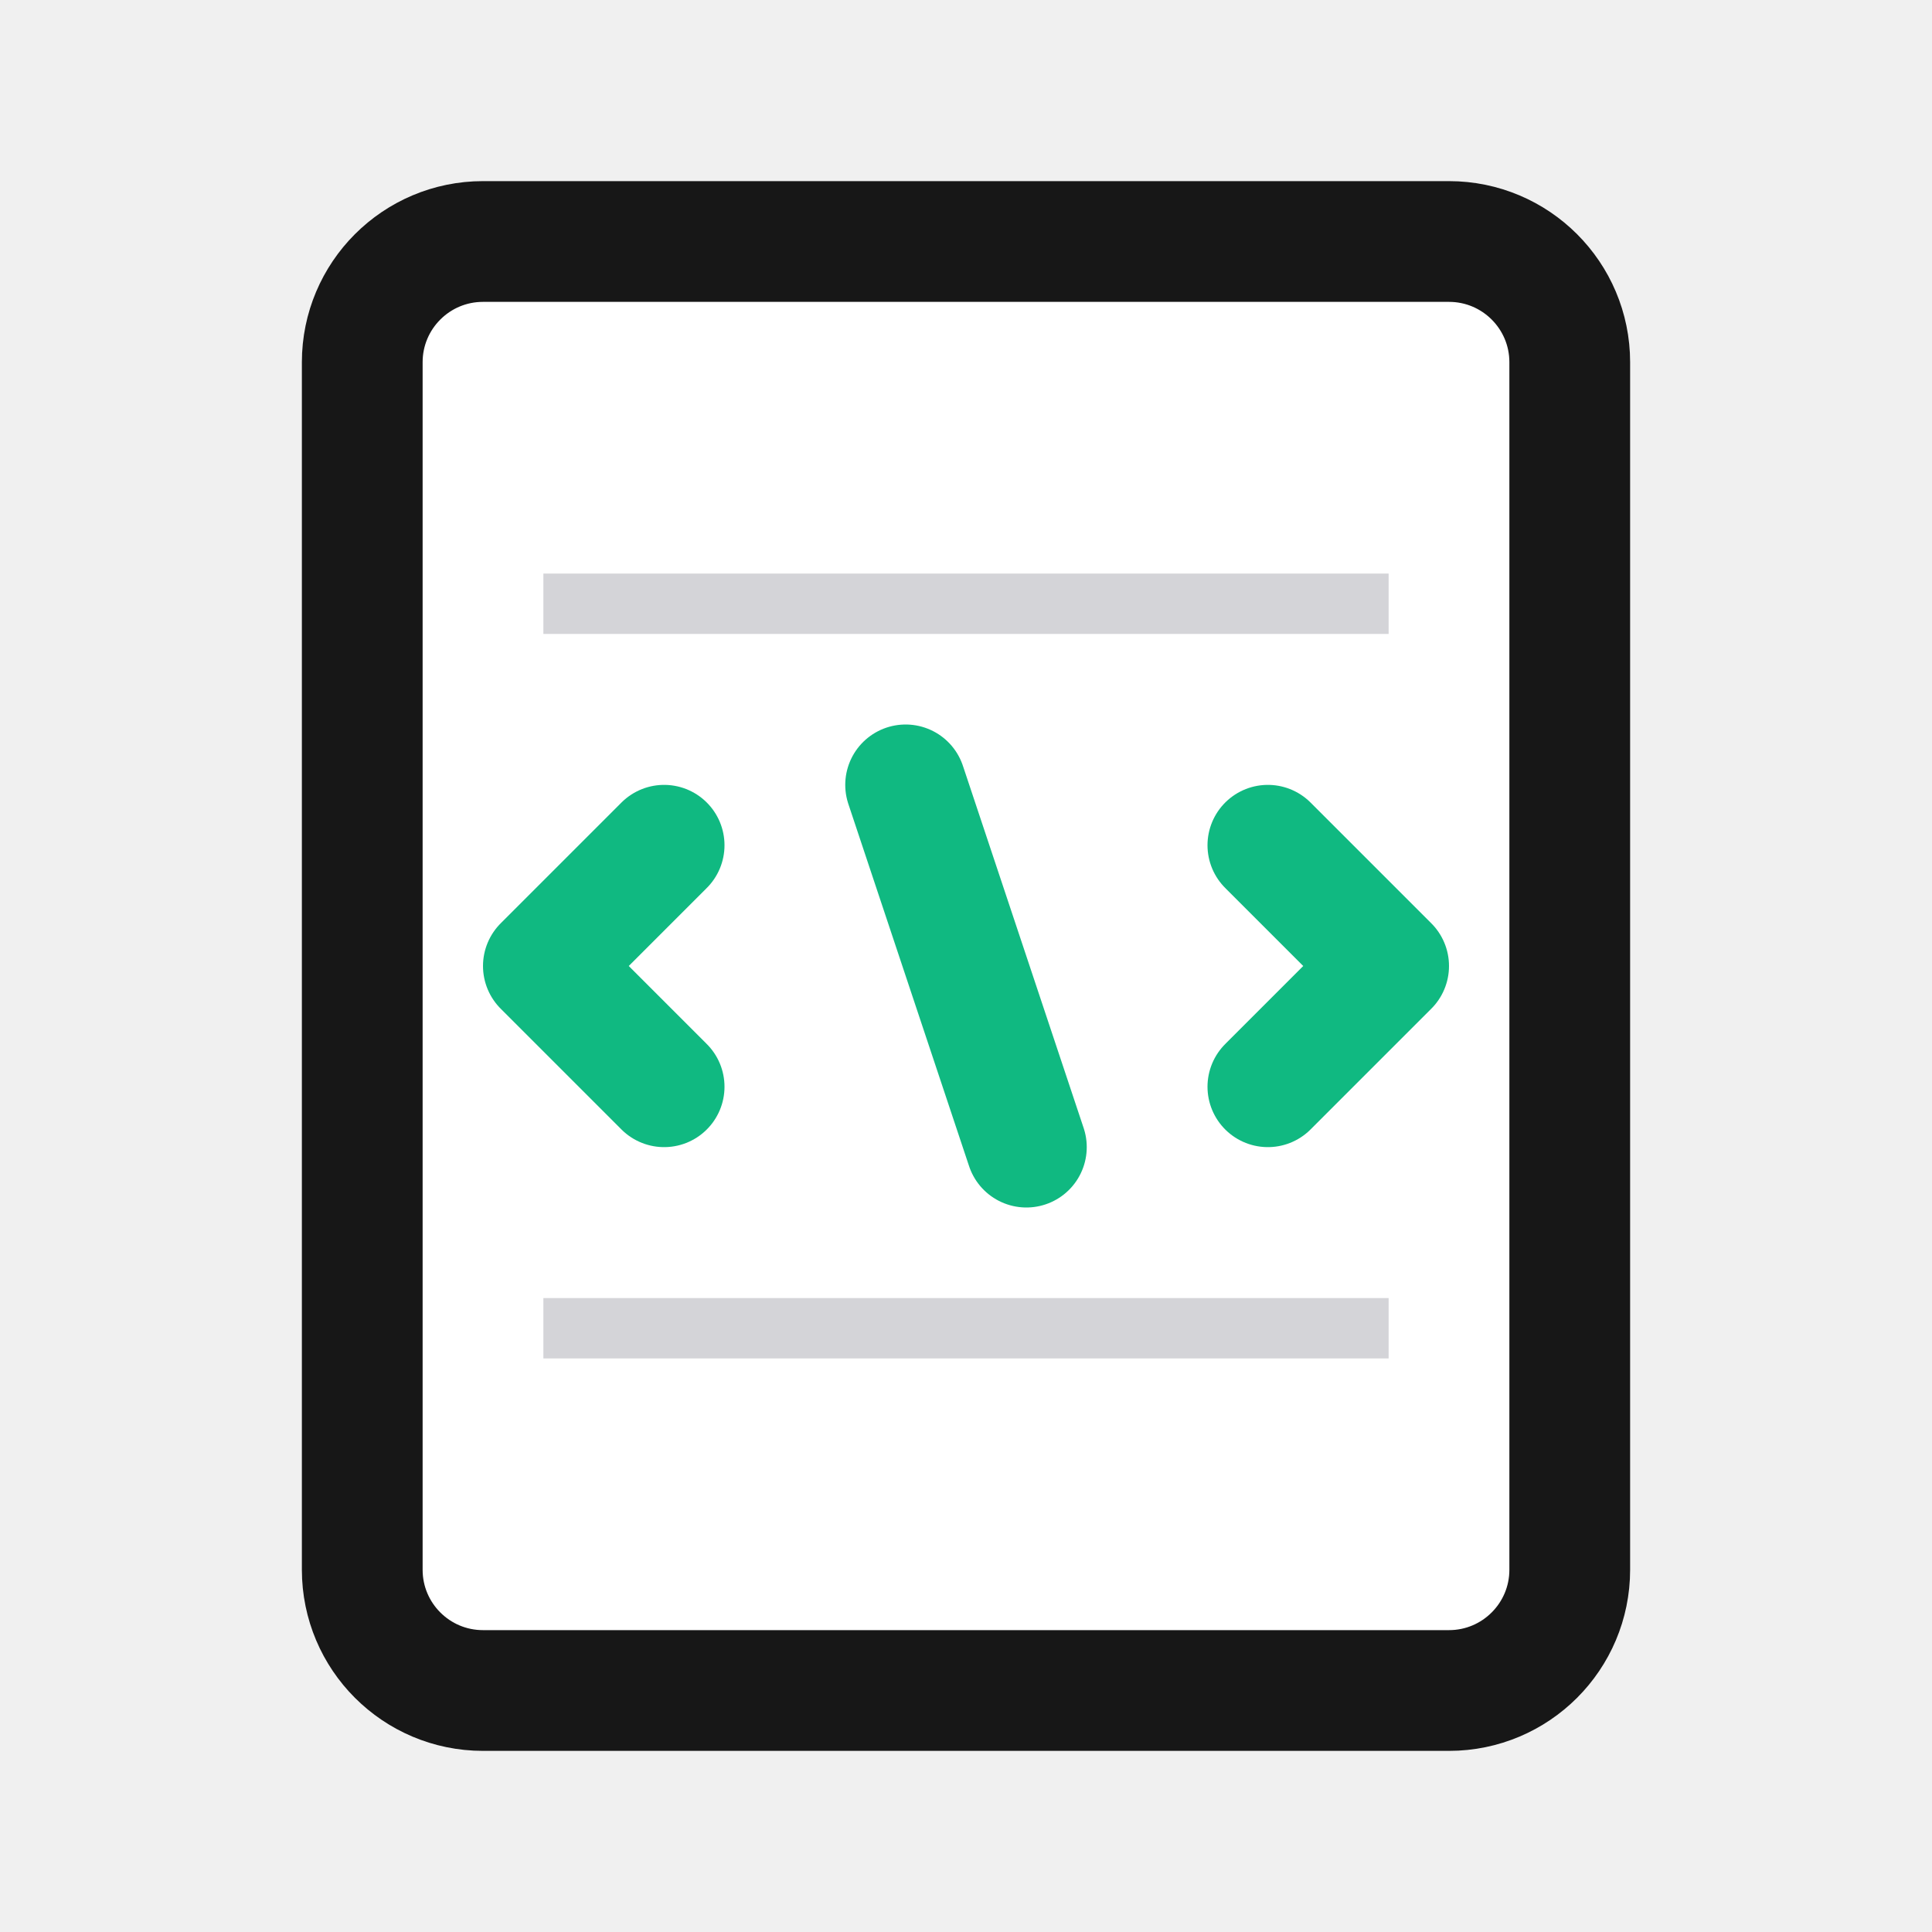
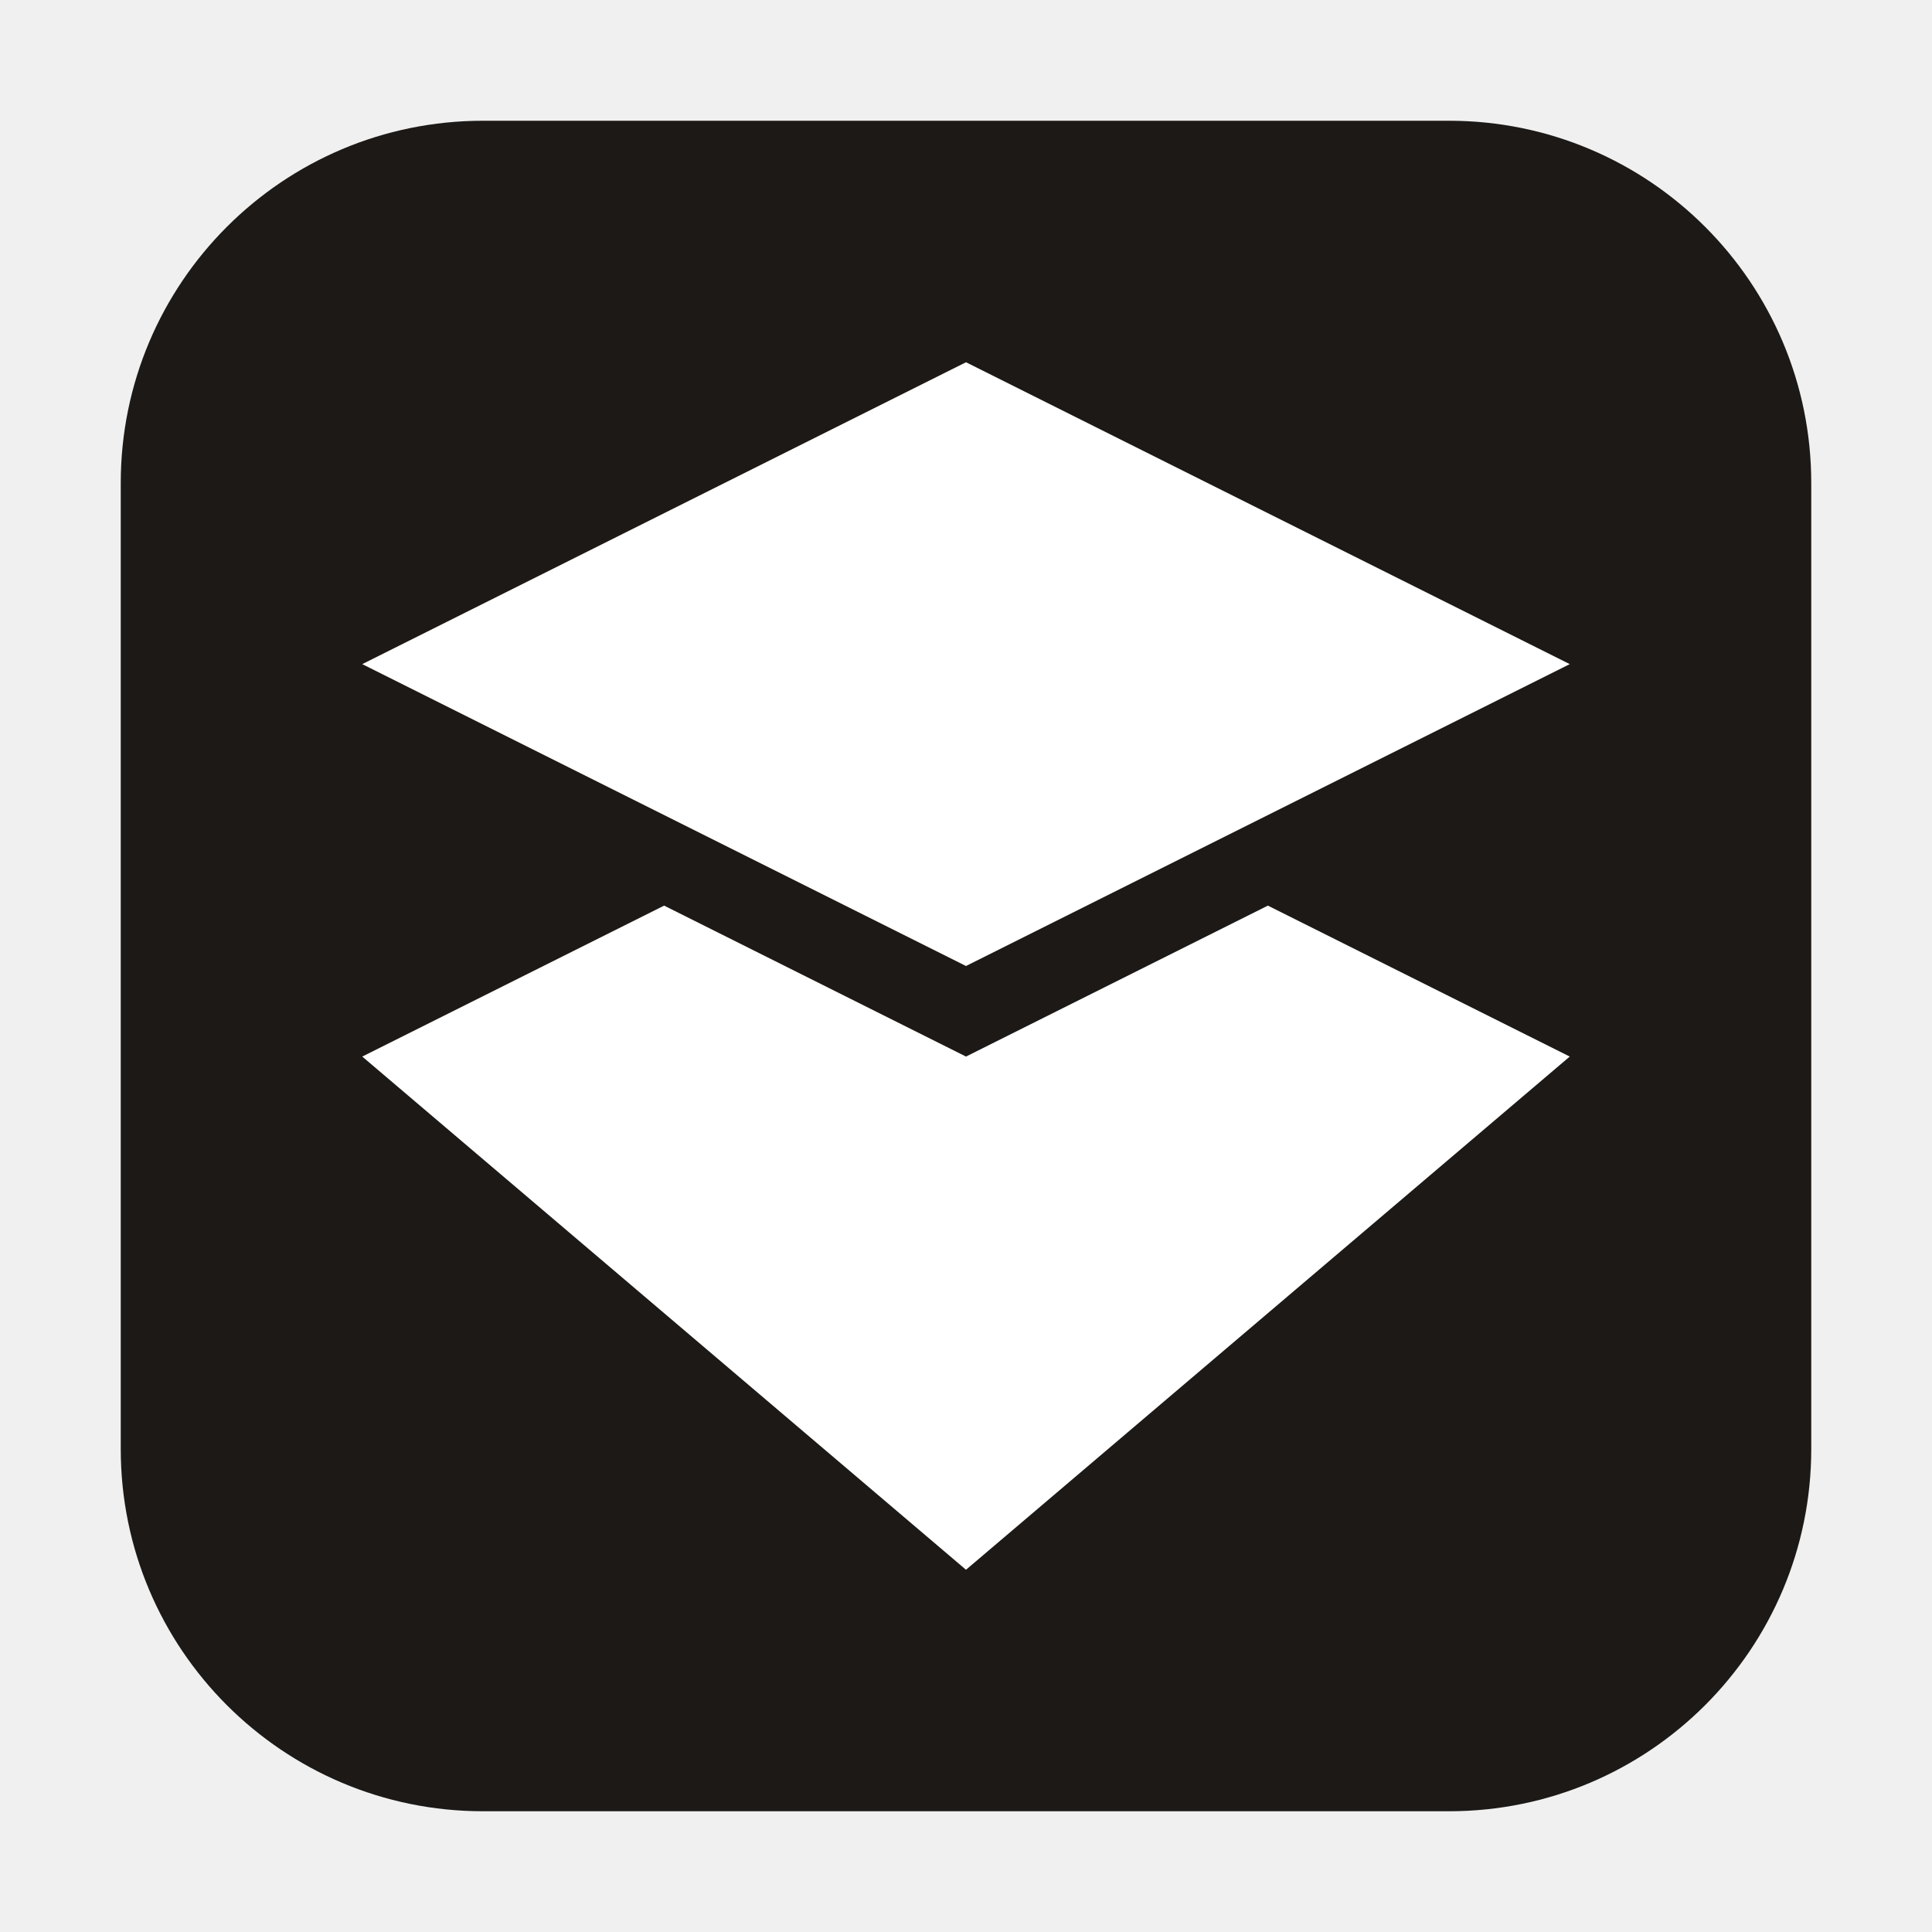
- <svg xmlns="http://www.w3.org/2000/svg" viewBox="0 0 32 32" fill="none">
-   <rect x="6" y="4" width="20" height="24" rx="2" stroke="#171717" stroke-width="2" fill="white" />
-   <path d="M11 14 L9 16 L11 18" stroke="#10b981" stroke-width="2" stroke-linecap="round" stroke-linejoin="round" />
-   <path d="M21 14 L23 16 L21 18" stroke="#10b981" stroke-width="2" stroke-linecap="round" stroke-linejoin="round" />
-   <path d="M15 13 L17 19" stroke="#10b981" stroke-width="2" stroke-linecap="round" />
-   <line x1="9" y1="10" x2="23" y2="10" stroke="#d4d4d8" stroke-width="1" />
-   <line x1="9" y1="22" x2="23" y2="22" stroke="#d4d4d8" stroke-width="1" />
+ <svg xmlns="http://www.w3.org/2000/svg" viewBox="0 0 32 32">
+   <rect x="2" y="2" width="28" height="28" rx="6" fill="#1C1917" />
+   <g transform="translate(4, 4) scale(1)">
+     <path d="M12 2L2 7l10 5 10-5-10-5zm0 9l2.5-1.25L12 8.5l-2.5 1.25L12 11zm0 2.5l-5-2.5-5 2.5L12 22l10-8.5-5-2.5-5 2.5z" fill="#ffffff" />
+   </g>
</svg>
